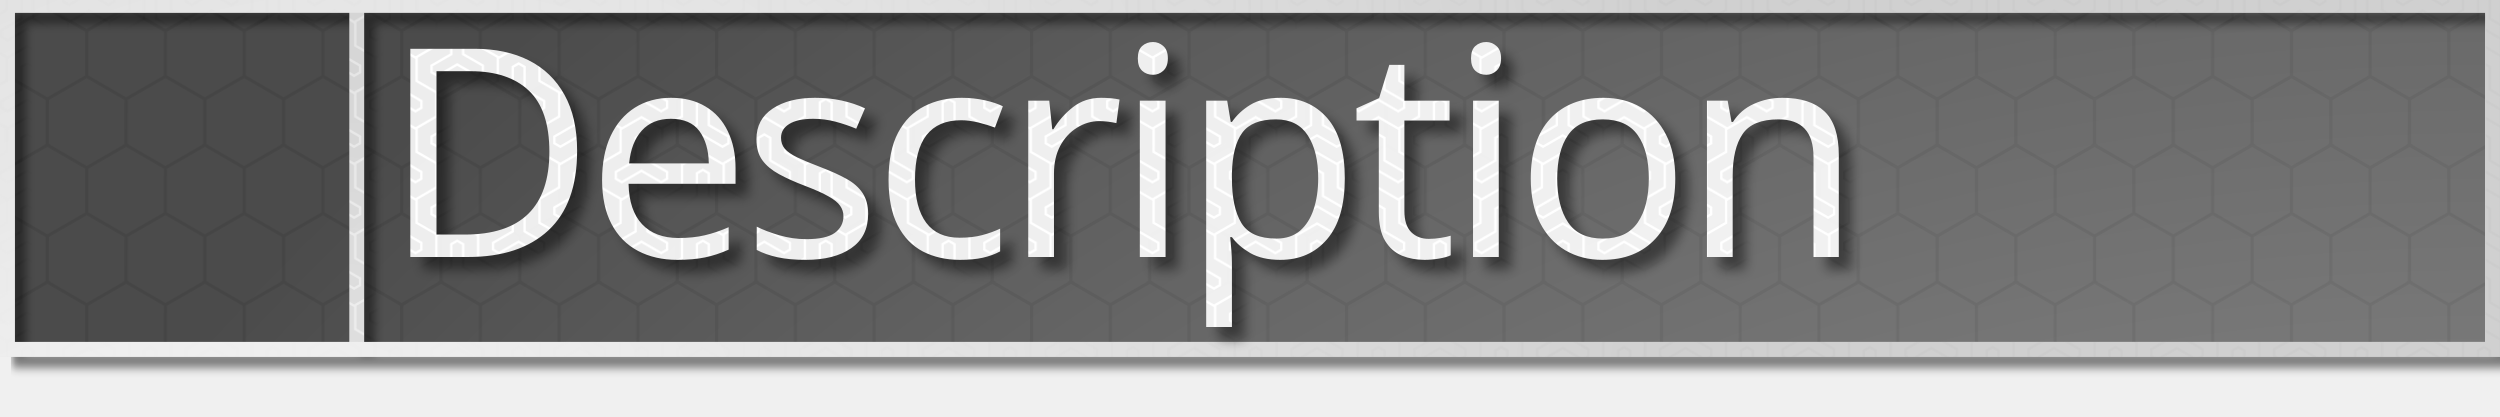
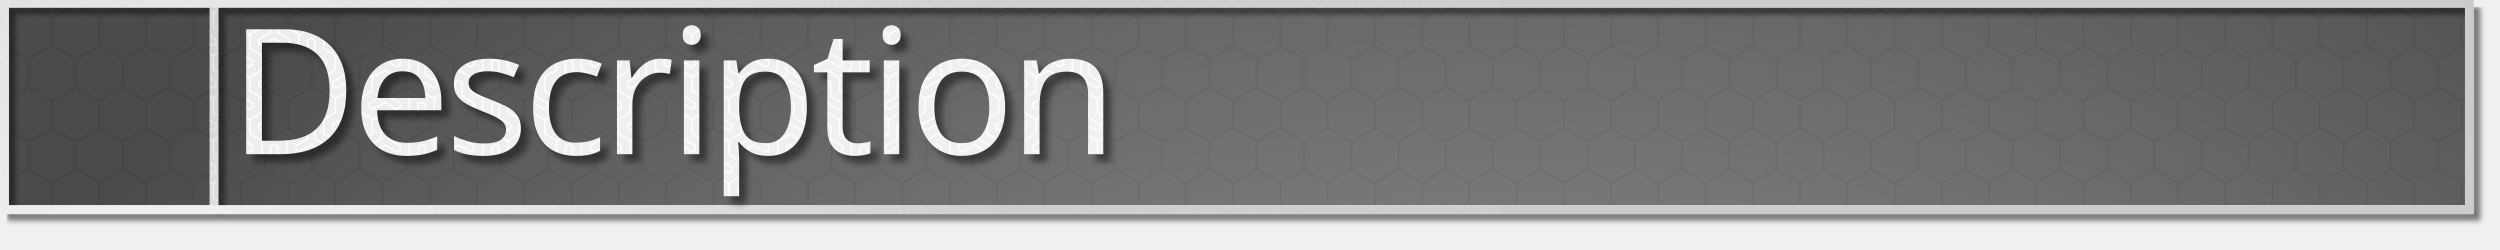
- <svg xmlns="http://www.w3.org/2000/svg" xmlns:xlink="http://www.w3.org/1999/xlink" width="1200" height="200" viewBox="0 0 317.5 52.917" version="1.1" id="svg1">
+ <svg xmlns="http://www.w3.org/2000/svg" xmlns:xlink="http://www.w3.org/1999/xlink" width="2000" height="200" viewBox="0 0 529.167 52.917" version="1.1" id="svg1">
  <defs id="defs1">
    <pattern xlink:href="#pattern17" preserveAspectRatio="xMidYMid" id="pattern26" patternTransform="matrix(0.2,0,0,0.2,982.2068,457.2988)" />
    <pattern xlink:href="#pattern17" preserveAspectRatio="xMidYMid" id="pattern21" patternTransform="matrix(0.2,0,0,0.2,946.6641,457.2988)" />
    <pattern xlink:href="#pattern25-8" preserveAspectRatio="xMidYMid" id="pattern17" patternTransform="matrix(0.2,0,0,0.2,946.6641,457.2988)" x="0" y="0" />
    <clipPath clipPathUnits="userSpaceOnUse" id="clipPath25">
      <rect style="fill:#ff0000;stroke:none;stroke-width:3;stroke-linecap:square;stroke-linejoin:miter;paint-order:stroke markers fill;stop-color:#000000" id="rect25-8" width="78" height="45.033" x="763.613" y="452.824" />
    </clipPath>
    <pattern patternUnits="userSpaceOnUse" width="78" height="45.033" patternTransform="translate(946.6641,457.2988) scale(0.6)" preserveAspectRatio="xMidYMid" id="pattern25-8" style="fill:#000000">
      <g id="g13" transform="translate(-763.6132,-452.8242)" clip-path="url(#clipPath25)">
        <path id="path11-0" style="color:#000000;stroke-width:3;stroke-linecap:square;paint-order:stroke markers fill" d="m 805.627,448.211 -12.5,7.217 v 14.436 l -12.5,7.217 v 14.434 l 12.5,7.217 12.5,-7.217 12.5,7.217 12.5,-7.217 v -14.434 l -12.5,-7.217 v -14.436 z m 0,9.223 4.514,2.605 v 14.434 l 12.5,7.217 v 5.213 l -4.514,2.605 -12.5,-7.217 -12.5,7.217 -4.514,-2.605 v -5.213 l 12.5,-7.217 v -14.434 z m 0,1.732 -3.014,1.738 v 14.434 l -12.5,7.219 v 3.479 l 3.014,1.74 12.5,-7.217 12.5,7.217 3.016,-1.74 v -3.479 l -12.502,-7.219 V 460.904 Z" />
        <path id="path20-8" style="color:#000000;stroke-width:3;stroke-linecap:square;paint-order:stroke markers fill" d="m 805.627,403.178 -12.5,7.217 v 14.436 l -12.5,7.217 v 14.434 l 12.5,7.217 12.5,-7.217 12.5,7.217 12.5,-7.217 v -14.434 l -12.5,-7.217 v -14.436 z m 0,9.223 4.514,2.605 v 14.434 l 12.5,7.217 v 5.213 l -4.514,2.605 -12.5,-7.217 -12.5,7.217 -4.514,-2.605 v -5.213 l 12.5,-7.217 v -14.434 z m 0,1.732 -3.014,1.738 v 14.434 l -12.5,7.219 v 3.479 l 3.014,1.74 12.5,-7.217 12.5,7.217 3.016,-1.74 v -3.479 l -12.502,-7.219 V 415.871 Z m -39,56.598 -12.5,7.217 v 14.436 l -12.5,7.217 v 14.434 l 12.5,7.217 12.5,-7.217 12.5,7.217 12.5,-7.217 v -14.434 l -12.5,-7.217 v -14.436 z m 0,9.223 4.514,2.605 v 14.434 l 12.5,7.217 v 5.213 l -4.514,2.605 -12.5,-7.217 -12.5,7.217 -4.514,-2.605 v -5.213 l 12.5,-7.217 v -14.434 z m 0,1.732 -3.014,1.738 v 14.434 l -12.5,7.219 v 3.479 l 3.014,1.74 12.5,-7.217 12.5,7.217 3.016,-1.74 v -3.479 l -12.502,-7.219 v -14.434 z m 78,-10.955 -12.5,7.217 v 14.436 l -12.5,7.217 v 14.434 l 12.5,7.217 12.5,-7.217 12.5,7.217 12.5,-7.217 v -14.434 l -12.5,-7.217 v -14.436 z m 0,9.223 4.514,2.605 v 14.434 l 12.5,7.217 v 5.213 l -4.514,2.605 -12.5,-7.217 -12.5,7.217 -4.514,-2.605 v -5.213 l 12.5,-7.217 v -14.434 z m 0,1.732 -3.014,1.738 v 14.434 l -12.5,7.219 v 3.479 l 3.014,1.74 12.5,-7.217 12.5,7.217 3.016,-1.74 v -3.479 l -12.502,-7.219 v -14.434 z" />
        <path id="path19" style="color:#000000;stroke-width:3;stroke-linecap:square;paint-order:stroke markers fill" d="m 766.627,425.697 -12.5,7.217 v 14.436 l -12.5,7.217 V 469 l 12.5,7.217 12.5,-7.217 12.5,7.217 12.5,-7.217 v -14.434 l -12.5,-7.217 v -14.436 z m 0,9.223 4.514,2.605 v 14.434 l 12.5,7.217 v 5.213 l -4.514,2.605 -12.5,-7.217 -12.5,7.217 -4.514,-2.605 v -5.213 l 12.5,-7.217 v -14.434 z m 0,1.732 -3.014,1.738 v 14.434 l -12.5,7.219 v 3.479 l 3.014,1.74 12.5,-7.217 12.5,7.217 3.016,-1.74 v -3.479 l -12.502,-7.219 v -14.434 z m 78,-10.955 -12.5,7.217 v 14.436 l -12.5,7.217 V 469 l 12.5,7.217 12.5,-7.217 12.5,7.217 12.5,-7.217 v -14.434 l -12.5,-7.217 v -14.436 z m 0,9.223 4.514,2.605 v 14.434 l 12.5,7.217 v 5.213 l -4.514,2.605 -12.5,-7.217 -12.5,7.217 -4.514,-2.605 v -5.213 l 12.5,-7.217 v -14.434 z m 0,1.732 -3.014,1.738 v 14.434 l -12.5,7.219 v 3.479 l 3.014,1.74 12.5,-7.217 12.5,7.217 3.016,-1.74 v -3.479 l -12.502,-7.219 v -14.434 z m -39,56.598 -12.5,7.217 v 14.436 l -12.5,7.217 v 14.434 l 12.5,7.217 12.5,-7.217 12.5,7.217 12.5,-7.217 v -14.434 l -12.5,-7.217 v -14.436 z m 0,9.223 4.514,2.605 v 14.434 l 12.5,7.217 v 5.213 l -4.514,2.605 -12.5,-7.217 -12.5,7.217 -4.514,-2.605 v -5.213 l 12.5,-7.217 v -14.434 z m 0,1.732 -3.014,1.738 v 14.434 l -12.5,7.219 v 3.479 l 3.014,1.74 12.5,-7.217 12.5,7.217 3.016,-1.74 v -3.479 l -12.502,-7.219 v -14.434 z" />
      </g>
    </pattern>
    <pattern xlink:href="#Hexagons" preserveAspectRatio="xMidYMid" id="pattern15" patternTransform="matrix(0.2,0,0,0.2,1,1)" x="0" y="0" />
    <pattern patternUnits="userSpaceOnUse" width="100" height="87" preserveAspectRatio="xMidYMid" patternTransform="translate(1,1) scale(0.5,0.5)" style="fill:#000000" id="Hexagons">
      <path id="path27" style="stroke:none" d="M 23.246,0 0,13.383 V 44.689 L 0.084,44.641 24.033,58.506 24.002,86.332 22.842,87 h 4.479 L 26.068,86.275 26.1,58.449 50.084,44.641 74.033,58.506 74.002,86.332 72.842,87 h 4.479 L 76.068,86.275 76.1,58.449 100,44.689 V 13.365 L 76.92,0 H 73.246 L 50.016,13.373 26.92,0 Z M 25.084,1.25 49.033,15.115 49.002,42.941 25.018,56.75 1.002,42.846 l 0.033,-27.75 z m 50,0 24.018,13.904 -0.035,27.75 L 75.018,56.75 51.068,42.885 51.1,15.059 Z" />
    </pattern>
    <linearGradient id="linearGradient9">
      <stop style="stop-color:#ffffff;stop-opacity:1;" offset="0" id="stop10" />
      <stop style="stop-color:#cccccc;stop-opacity:1;" offset="1" id="stop11" />
    </linearGradient>
    <linearGradient id="linearGradient7">
      <stop style="stop-color:#cccccc;stop-opacity:1;" offset="0" id="stop8" />
      <stop style="stop-color:#4b4b4b;stop-opacity:1;" offset="1" id="stop9" />
    </linearGradient>
    <radialGradient xlink:href="#linearGradient7" id="radialGradient9" cx="190.949" cy="235.657" fx="190.949" fy="235.657" r="156.86" gradientTransform="matrix(2.281894,-0.9154836,0.8840056,2.203433,-334.9344,-56.27419)" gradientUnits="userSpaceOnUse" />
    <radialGradient xlink:href="#linearGradient9" id="radialGradient11" cx="-3.121" cy="682.178" fx="-3.121" fy="682.178" r="158.76" gradientTransform="matrix(0.7186026,0.6954209,-1.157398,1.19598,788.6733,-696.8686)" gradientUnits="userSpaceOnUse" />
-     <filter style="color-interpolation-filters:sRGB;" id="filter18" x="-0.01" y="-0.05" width="1.029" height="1.148">
+     <filter style="color-interpolation-filters:sRGB" id="filter18" x="-0.01" y="-0.05" width="1.029" height="1.148">
      <feFlood result="flood" in="SourceGraphic" flood-opacity="0.498" flood-color="rgb(0,0,0)" id="feFlood17" />
      <feGaussianBlur result="blur" in="SourceGraphic" stdDeviation="0.608" id="feGaussianBlur17" />
      <feOffset result="offset" in="blur" dx="1.368" dy="1.368" id="feOffset17" />
      <feComposite result="comp1" operator="in" in="flood" in2="offset" id="feComposite17" />
      <feComposite result="comp2" operator="over" in="SourceGraphic" in2="comp1" id="feComposite18" />
    </filter>
-     <filter style="color-interpolation-filters:sRGB;" id="filter20" x="-0.005" y="-0.032" width="1.013" height="1.095">
+     <filter style="color-interpolation-filters:sRGB" id="filter20" x="-0.003" y="-0.032" width="1.008" height="1.095">
      <feFlood result="flood" in="SourceGraphic" flood-opacity="0.498" flood-color="rgb(0,0,0)" id="feFlood18" />
      <feGaussianBlur result="blur" in="SourceGraphic" stdDeviation="0.608" id="feGaussianBlur18" />
      <feOffset result="offset" in="blur" dx="1.368" dy="1.368" id="feOffset18" />
      <feComposite result="comp1" operator="in" in="flood" in2="offset" id="feComposite19" />
      <feComposite result="comp2" operator="over" in="SourceGraphic" in2="comp1" id="feComposite20" />
    </filter>
    <filter id="mask-powermask-path-effect20_inverse" style="color-interpolation-filters:sRGB" height="100" width="100" x="-50" y="-50">
      <feColorMatrix id="mask-powermask-path-effect20_primitive1" values="1" type="saturate" result="fbSourceGraphic" />
      <feColorMatrix id="mask-powermask-path-effect20_primitive2" values="-1 0 0 0 1 0 -1 0 0 1 0 0 -1 0 1 0 0 0 1 0 " in="fbSourceGraphic" />
    </filter>
    <mask maskUnits="userSpaceOnUse" id="mask-powermask-path-effect21">
-       <path id="mask-powermask-path-effect21_box" style="fill:#ffffff;fill-opacity:1" d="M -2.478,-2.459 H 321.327 V 49.162 H -2.478 Z" />
+       <path id="mask-powermask-path-effect21_box" style="fill:#ffffff;fill-opacity:1" d="M -3.425,-2.459 H 529.306 V 49.162 H -3.425 Z" />
      <rect style="display:inline;opacity:0.1;fill:url(#pattern21);stroke:none;stroke-width:3.175;stroke-linecap:round;stroke-linejoin:round;stroke-miterlimit:15;stroke-opacity:1" id="rect21" width="317.519" height="45.335" x="-0.019" y="0" />
    </mask>
    <filter id="mask-powermask-path-effect21_inverse" style="color-interpolation-filters:sRGB" height="100" width="100" x="-50" y="-50">
      <feColorMatrix id="mask-powermask-path-effect21_primitive1" values="1" type="saturate" result="fbSourceGraphic" />
      <feColorMatrix id="mask-powermask-path-effect21_primitive2" values="-1 0 0 0 1 0 -1 0 0 1 0 0 -1 0 1 0 0 0 1 0 " in="fbSourceGraphic" />
    </filter>
-     <filter style="color-interpolation-filters:sRGB;" id="filter24" x="-0.038" y="-0.038" width="1.111" height="1.111">
+     <filter style="color-interpolation-filters:sRGB" id="filter24" x="-0.038" y="-0.038" width="1.111" height="1.111">
      <feFlood result="flood" in="SourceGraphic" flood-opacity="0.498" flood-color="rgb(0,0,0)" id="feFlood23" />
      <feGaussianBlur result="blur" in="SourceGraphic" stdDeviation="0.608" id="feGaussianBlur23" />
      <feOffset result="offset" in="blur" dx="1.368" dy="1.368" id="feOffset23" />
      <feComposite result="comp1" operator="in" in="flood" in2="offset" id="feComposite23" />
      <feComposite result="comp2" operator="over" in="SourceGraphic" in2="comp1" id="feComposite24" />
    </filter>
-     <filter style="color-interpolation-filters:sRGB;" id="filter26" x="-0.06" y="-0.053" width="1.176" height="1.157">
+     <filter style="color-interpolation-filters:sRGB" id="filter26" x="-0.06" y="-0.053" width="1.176" height="1.157">
      <feFlood result="flood" in="SourceGraphic" flood-opacity="0.498" flood-color="rgb(0,0,0)" id="feFlood24" />
      <feGaussianBlur result="blur" in="SourceGraphic" stdDeviation="0.608" id="feGaussianBlur24" />
      <feOffset result="offset" in="blur" dx="1.368" dy="1.368" id="feOffset24" />
      <feComposite result="comp1" operator="in" in="flood" in2="offset" id="feComposite25" />
      <feComposite result="comp2" operator="over" in="SourceGraphic" in2="comp1" id="feComposite26" />
    </filter>
    <mask maskUnits="userSpaceOnUse" id="mask-powermask-path-effect26">
      <rect style="display:inline;opacity:0.1;fill:url(#pattern26);stroke:none;stroke-width:3.175;stroke-linecap:round;stroke-linejoin:round;stroke-miterlimit:15;stroke-opacity:1" id="rect26" width="317.519" height="45.335" x="35.524" y="0" />
    </mask>
-     <filter style="color-interpolation-filters:sRGB;" id="filter33" x="-0.274" y="-0.038" width="1.805" height="1.113">
+     <filter style="color-interpolation-filters:sRGB" id="filter33" x="-0.274" y="-0.038" width="1.805" height="1.113">
      <feFlood result="flood" in="SourceGraphic" flood-opacity="0.498" flood-color="rgb(0,0,0)" id="feFlood32" />
      <feGaussianBlur result="blur" in="SourceGraphic" stdDeviation="0.608" id="feGaussianBlur32" />
      <feOffset result="offset" in="blur" dx="1.368" dy="1.368" id="feOffset32" />
      <feComposite result="comp1" operator="in" in="flood" in2="offset" id="feComposite32" />
      <feComposite result="comp2" operator="over" in="SourceGraphic" in2="comp1" id="feComposite33" />
    </filter>
  </defs>
  <g id="layer1">
    <g id="layer4">
-       <rect style="opacity:1;fill:url(#radialGradient9);stroke-width:3.04;stroke-linecap:round;stroke-linejoin:round;stroke-miterlimit:15" id="rect1" width="313.721" height="41.807" x="1.89" y="1.62" />
-       <rect style="opacity:0.102;mix-blend-mode:soft-light;fill:url(#pattern15);stroke:none;stroke-width:3.175;stroke-linecap:round;stroke-linejoin:round;stroke-miterlimit:15;stroke-opacity:1" id="rect11" width="313.721" height="41.807" x="1.89" y="1.62" />
+       <rect style="opacity:1;fill:url(#radialGradient9);stroke-width:3.04;stroke-linecap:round;stroke-linejoin:round;stroke-miterlimit:15" id="rect1" width="519.865" height="41.807" x="1.89" y="1.62" />
+       <rect style="opacity:0.102;mix-blend-mode:soft-light;fill:url(#pattern15);stroke:none;stroke-width:3.175;stroke-linecap:round;stroke-linejoin:round;stroke-miterlimit:15;stroke-opacity:1" id="rect11" width="519.865" height="41.807" x="1.89" y="1.62" />
    </g>
    <g id="layer3" mask="url(#mask-powermask-path-effect21)">
-       <path id="rect1-4" style="fill:url(#radialGradient11);fill-opacity:1;stroke-width:199.57;stroke-linecap:round;stroke-linejoin:round;stroke-miterlimit:15;filter:url(#filter20)" d="M -0.019,0 V 45.335 H 317.5 V 0 Z M 1.89,1.62 H 44.36 V 43.427 H 1.89 Z m 44.36,0 H 315.61 V 43.427 H 46.249 Z" />
+       <path id="rect1-4" style="fill:url(#radialGradient11);fill-opacity:1;stroke-width:199.57;stroke-linecap:round;stroke-linejoin:round;stroke-miterlimit:15;filter:url(#filter20)" d="m -0.019,0 v 45.335 l 523.663,0 V 0 Z M 1.89,1.62 H 44.36 V 43.427 H 1.89 Z m 44.36,0 475.505,0 V 43.427 l -475.505,0 z" />
      <text xml:space="preserve" style="font-size:31.693px;line-height:1;font-family:Bahnschrift;-inkscape-font-specification:Bahnschrift;text-align:start;letter-spacing:-0.968px;writing-mode:lr-tb;direction:ltr;text-anchor:start;opacity:1;fill:#ffffff;fill-opacity:1;stroke-width:1.452;stroke-linecap:round;stroke-linejoin:round;stroke-miterlimit:15;filter:url(#filter18)" x="48.841" y="34.197" id="text1" transform="matrix(1.168763,0,0,1.168763,-8.56965,-7.328827)">
-         <tspan style="fill:#ffffff;fill-opacity:1;stroke-width:1.452;font-size:31.693px" x="48.841" y="34.197" id="tspan2">Description</tspan>
+         <tspan style="font-size:31.693px;fill:#ffffff;fill-opacity:1;stroke-width:1.452" x="48.841" y="34.197" id="tspan2">Description</tspan>
      </text>
      <text xml:space="preserve" style="font-size:53.429px;line-height:1;font-family:Bahnschrift;-inkscape-font-specification:Bahnschrift;text-align:center;letter-spacing:-3.238px;writing-mode:lr-tb;direction:ltr;text-anchor:middle;opacity:1;fill:#ffffff;fill-opacity:1;stroke:none;stroke-width:4.857;stroke-linecap:round;stroke-linejoin:round;stroke-miterlimit:15;stroke-opacity:1;filter:url(#filter33)" x="22.827" y="41.494" id="text26">
        <tspan id="tspan26" style="fill:#ffffff;fill-opacity:1;stroke-width:4.857" x="21.208" y="41.494">i</tspan>
      </text>
    </g>
  </g>
</svg>
